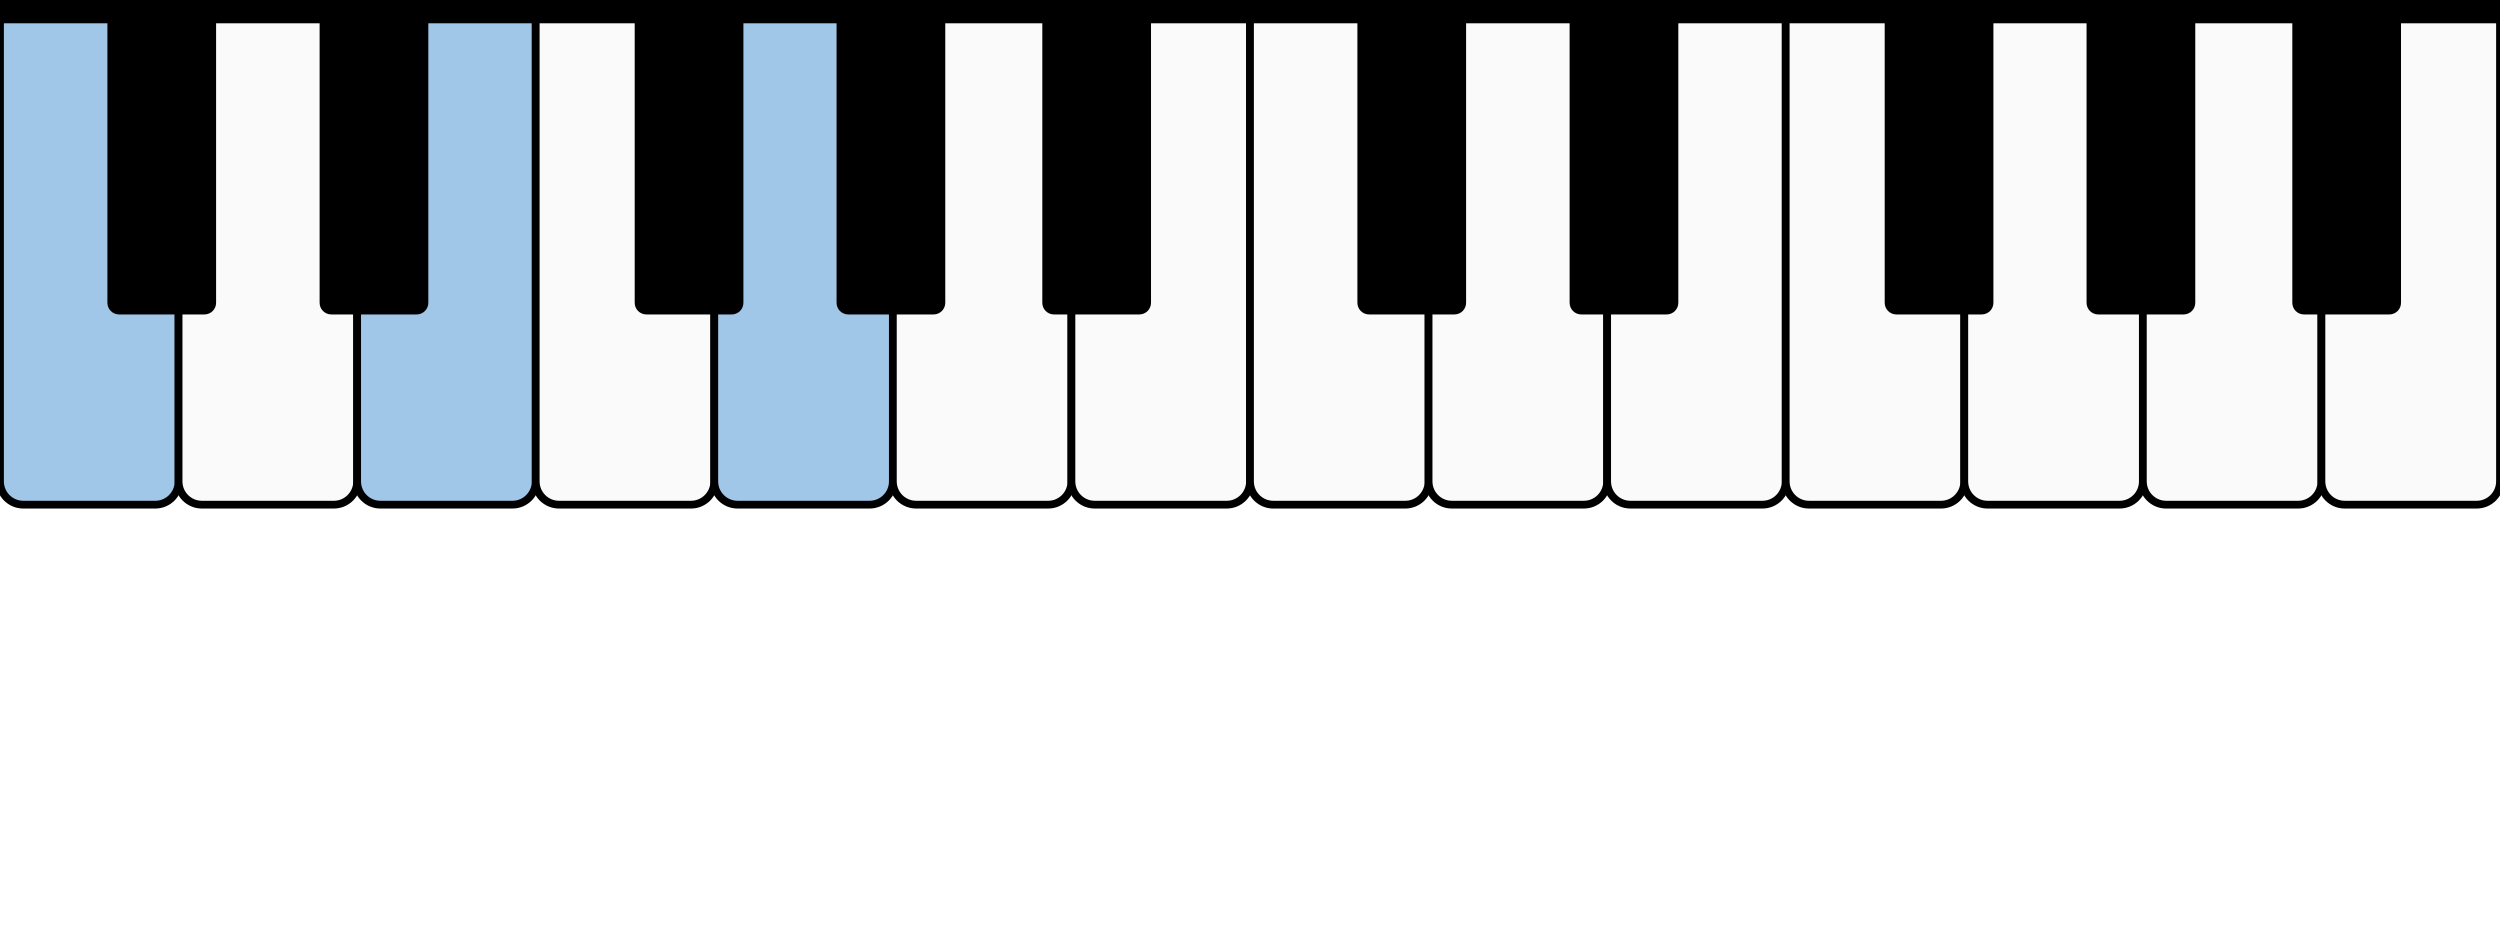
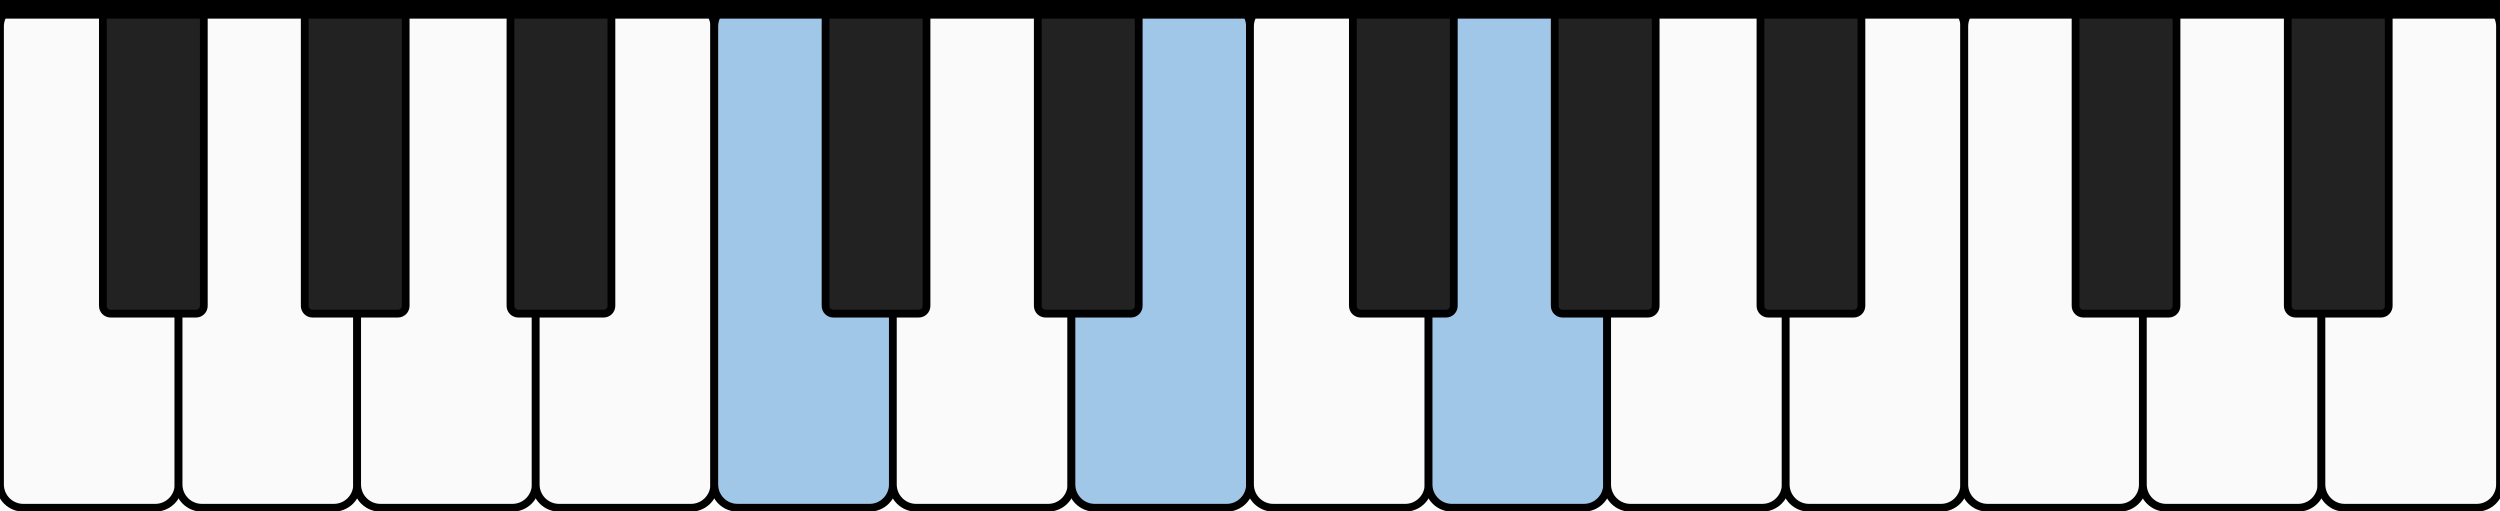
- <svg xmlns="http://www.w3.org/2000/svg" width="322" height="120" viewBox="0 0 322 120" version="1.1">
-   <rect style="fill:#a0c6e8;stroke:black" x="0" y="0" width="23" height="65" ry="3" />
+ <svg xmlns="http://www.w3.org/2000/svg" width="323" height="66" viewBox="0 0 322 65" version="1.1">
+   <rect style="fill:#fafafa;stroke:black" x="0" y="0" width="23" height="65" ry="3" />
  <rect style="fill:#fafafa;stroke:black" x="23" y="0" width="23" height="65" ry="3" />
-   <rect style="fill:#a0c6e8;stroke:black" x="46" y="0" width="23" height="65" ry="3" />
+   <rect style="fill:#fafafa;stroke:black" x="46" y="0" width="23" height="65" ry="3" />
  <rect style="fill:#fafafa;stroke:black" x="69" y="0" width="23" height="65" ry="3" />
  <rect style="fill:#a0c6e8;stroke:black" x="92" y="0" width="23" height="65" ry="3" />
  <rect style="fill:#fafafa;stroke:black" x="115" y="0" width="23" height="65" ry="3" />
-   <rect style="fill:#fafafa;stroke:black" x="138" y="0" width="23" height="65" ry="3" />
+   <rect style="fill:#a0c6e8;stroke:black" x="138" y="0" width="23" height="65" ry="3" />
  <rect style="fill:#fafafa;stroke:black" x="161" y="0" width="23" height="65" ry="3" />
-   <rect style="fill:#fafafa;stroke:black" x="184" y="0" width="23" height="65" ry="3" />
+   <rect style="fill:#a0c6e8;stroke:black" x="184" y="0" width="23" height="65" ry="3" />
  <rect style="fill:#fafafa;stroke:black" x="207" y="0" width="23" height="65" ry="3" />
  <rect style="fill:#fafafa;stroke:black" x="230" y="0" width="23" height="65" ry="3" />
  <rect style="fill:#fafafa;stroke:black" x="253" y="0" width="23" height="65" ry="3" />
  <rect style="fill:#fafafa;stroke:black" x="276" y="0" width="23" height="65" ry="3" />
  <rect style="fill:#fafafa;stroke:black" x="299" y="0" width="23" height="65" ry="3" />
-   <rect style="fill:black;stroke:black" x="14.333" y="0" width="13" height="40" ry="1" />
-   <rect style="fill:black;stroke:black" x="41.667" y="0" width="13" height="40" ry="1" />
-   <rect style="fill:black;stroke:black" x="82.25" y="0" width="13" height="40" ry="1" />
-   <rect style="fill:black;stroke:black" x="108.25" y="0" width="13" height="40" ry="1" />
-   <rect style="fill:black;stroke:black" x="134.75" y="0" width="13" height="40" ry="1" />
-   <rect style="fill:black;stroke:black" x="175.333" y="0" width="13" height="40" ry="1" />
-   <rect style="fill:black;stroke:black" x="202.667" y="0" width="13" height="40" ry="1" />
-   <rect style="fill:black;stroke:black" x="243.25" y="0" width="13" height="40" ry="1" />
-   <rect style="fill:black;stroke:black" x="269.25" y="0" width="13" height="40" ry="1" />
-   <rect style="fill:black;stroke:black" x="295.75" y="0" width="13" height="40" ry="1" />
-   <rect y="0" width="322" height="3" />
+   <rect style="fill:#222222;stroke:black" x="13.25" y="0" width="13" height="40" ry="1" />
+   <rect style="fill:#222222;stroke:black" x="39.25" y="0" width="13" height="40" ry="1" />
+   <rect style="fill:#222222;stroke:black" x="65.75" y="0" width="13" height="40" ry="1" />
+   <rect style="fill:#222222;stroke:black" x="106.333" y="0" width="13" height="40" ry="1" />
+   <rect style="fill:#222222;stroke:black" x="133.667" y="0" width="13" height="40" ry="1" />
+   <rect style="fill:#222222;stroke:black" x="174.25" y="0" width="13" height="40" ry="1" />
+   <rect style="fill:#222222;stroke:black" x="200.25" y="0" width="13" height="40" ry="1" />
+   <rect style="fill:#222222;stroke:black" x="226.75" y="0" width="13" height="40" ry="1" />
+   <rect style="fill:#222222;stroke:black" x="267.333" y="0" width="13" height="40" ry="1" />
+   <rect style="fill:#222222;stroke:black" x="294.667" y="0" width="13" height="40" ry="1" />
+   <rect y="-1" width="322" height="3" />
</svg>
